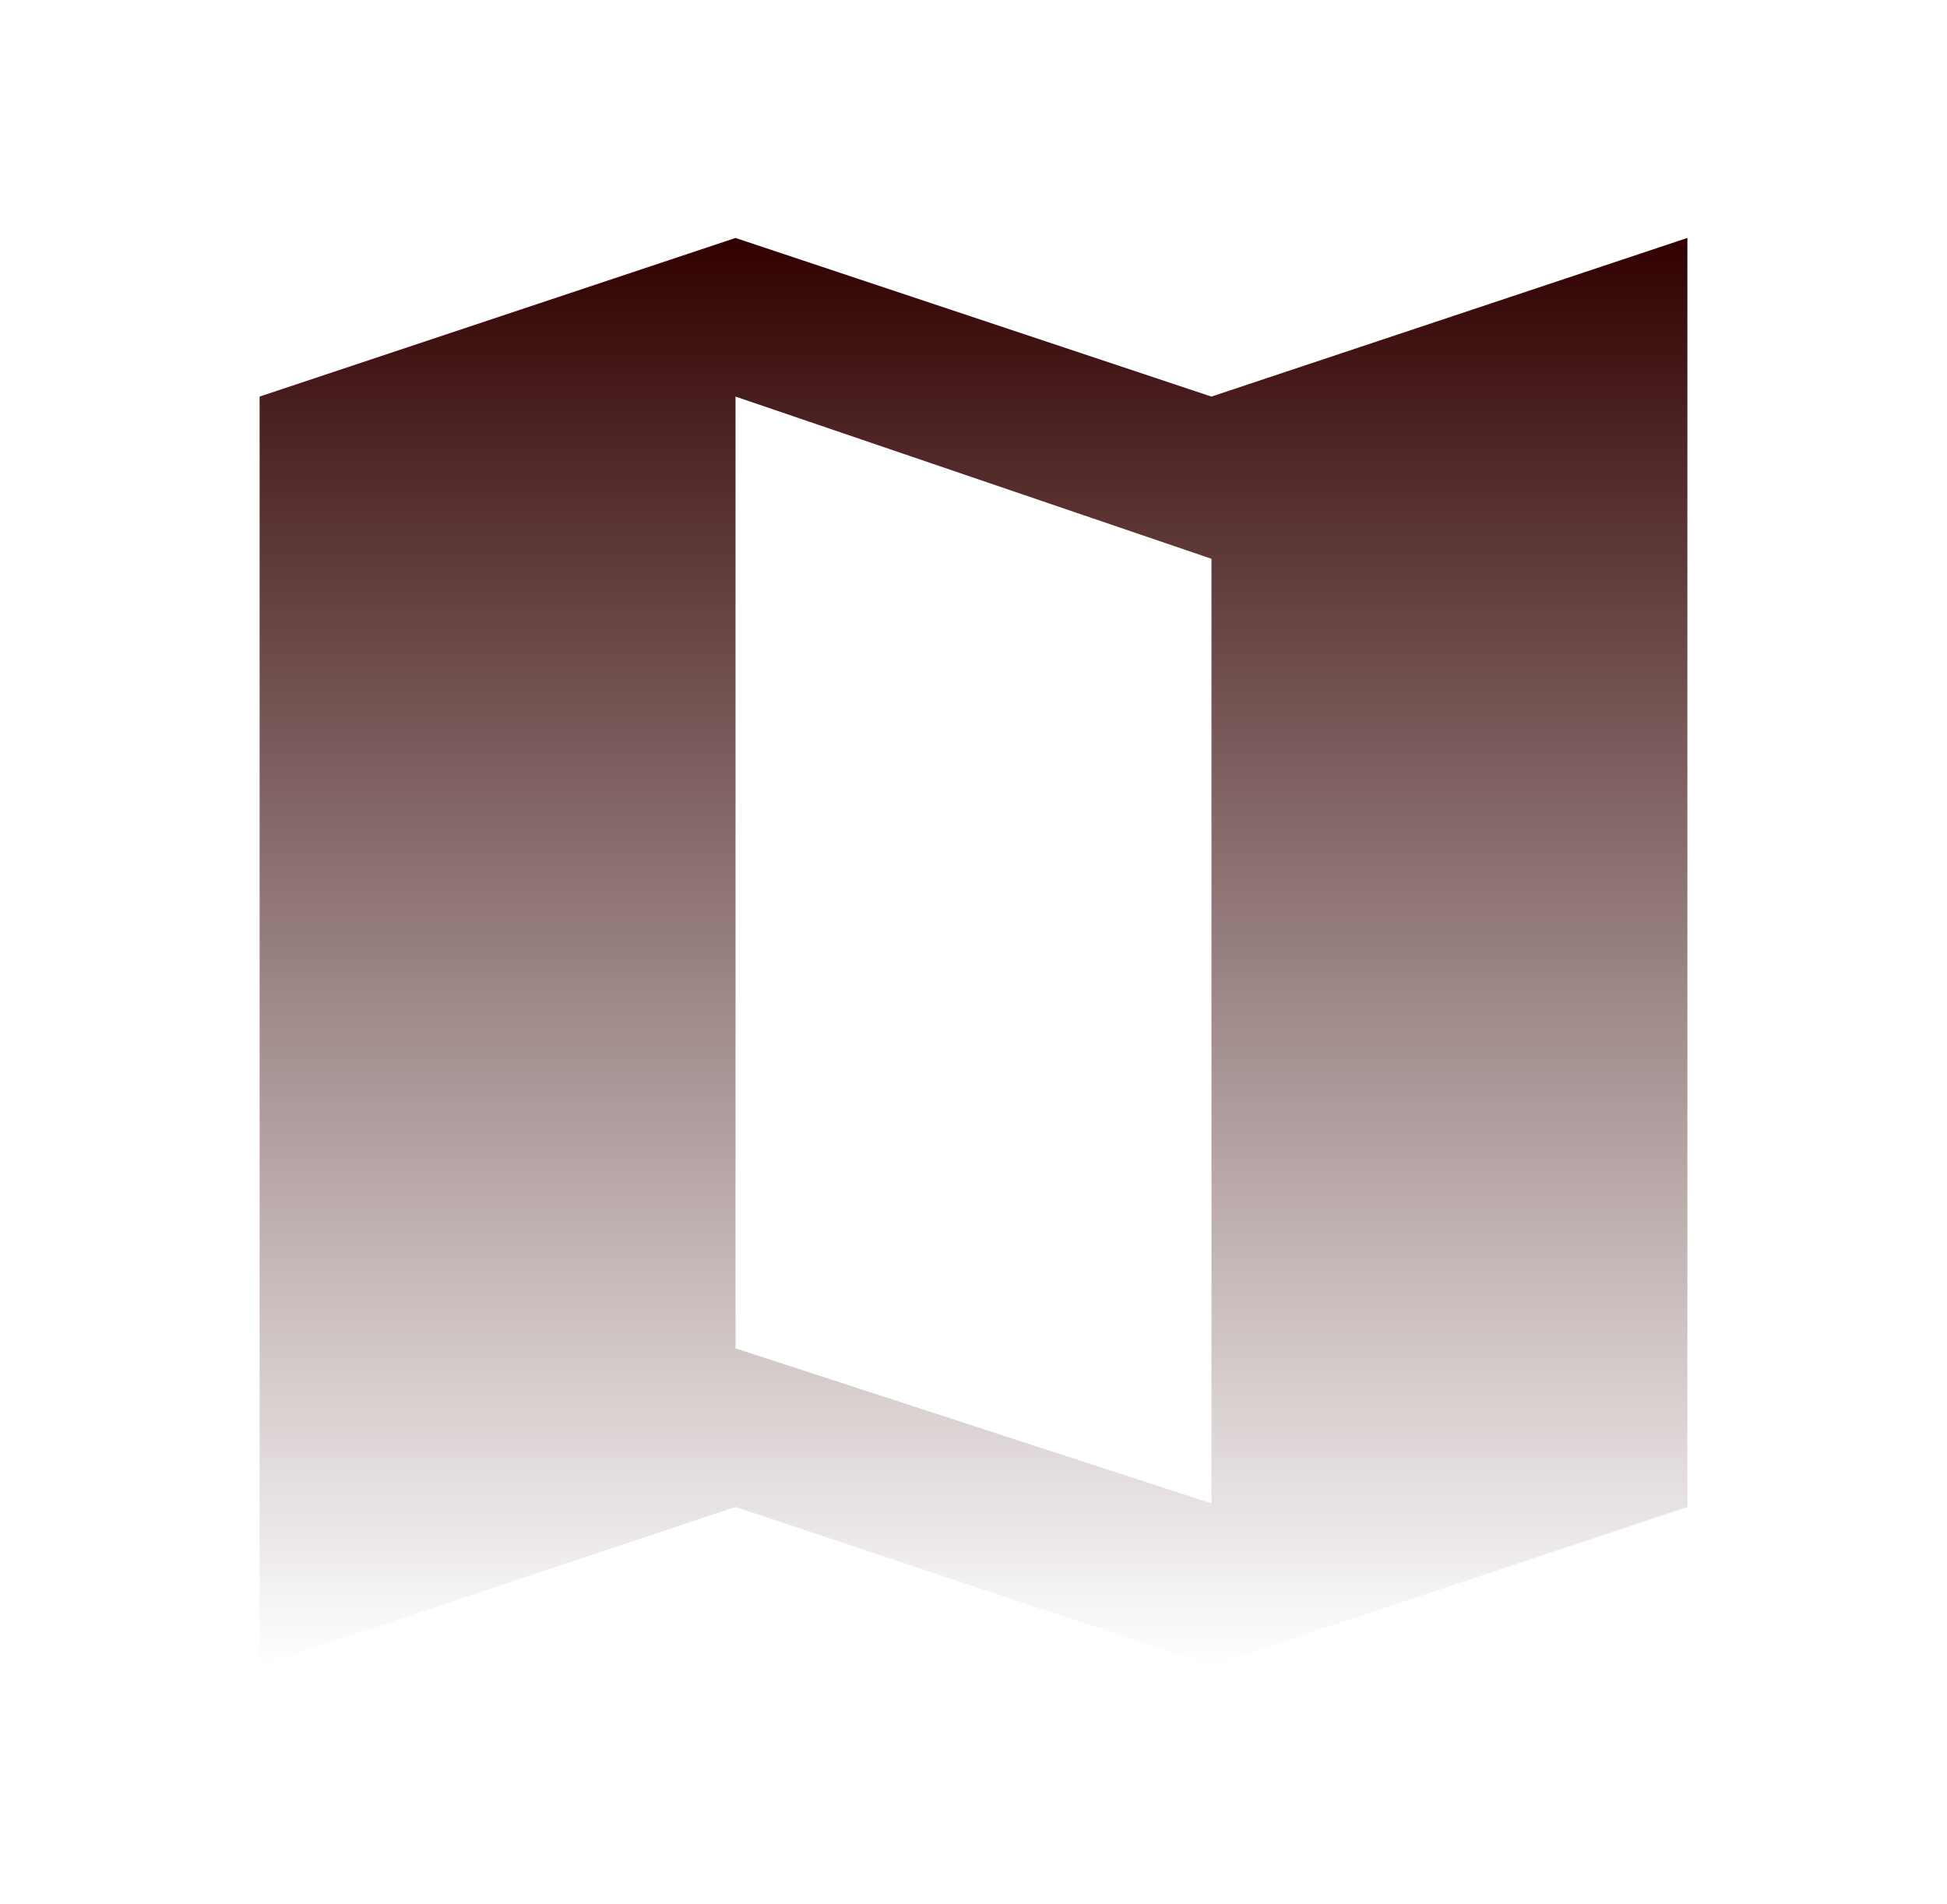
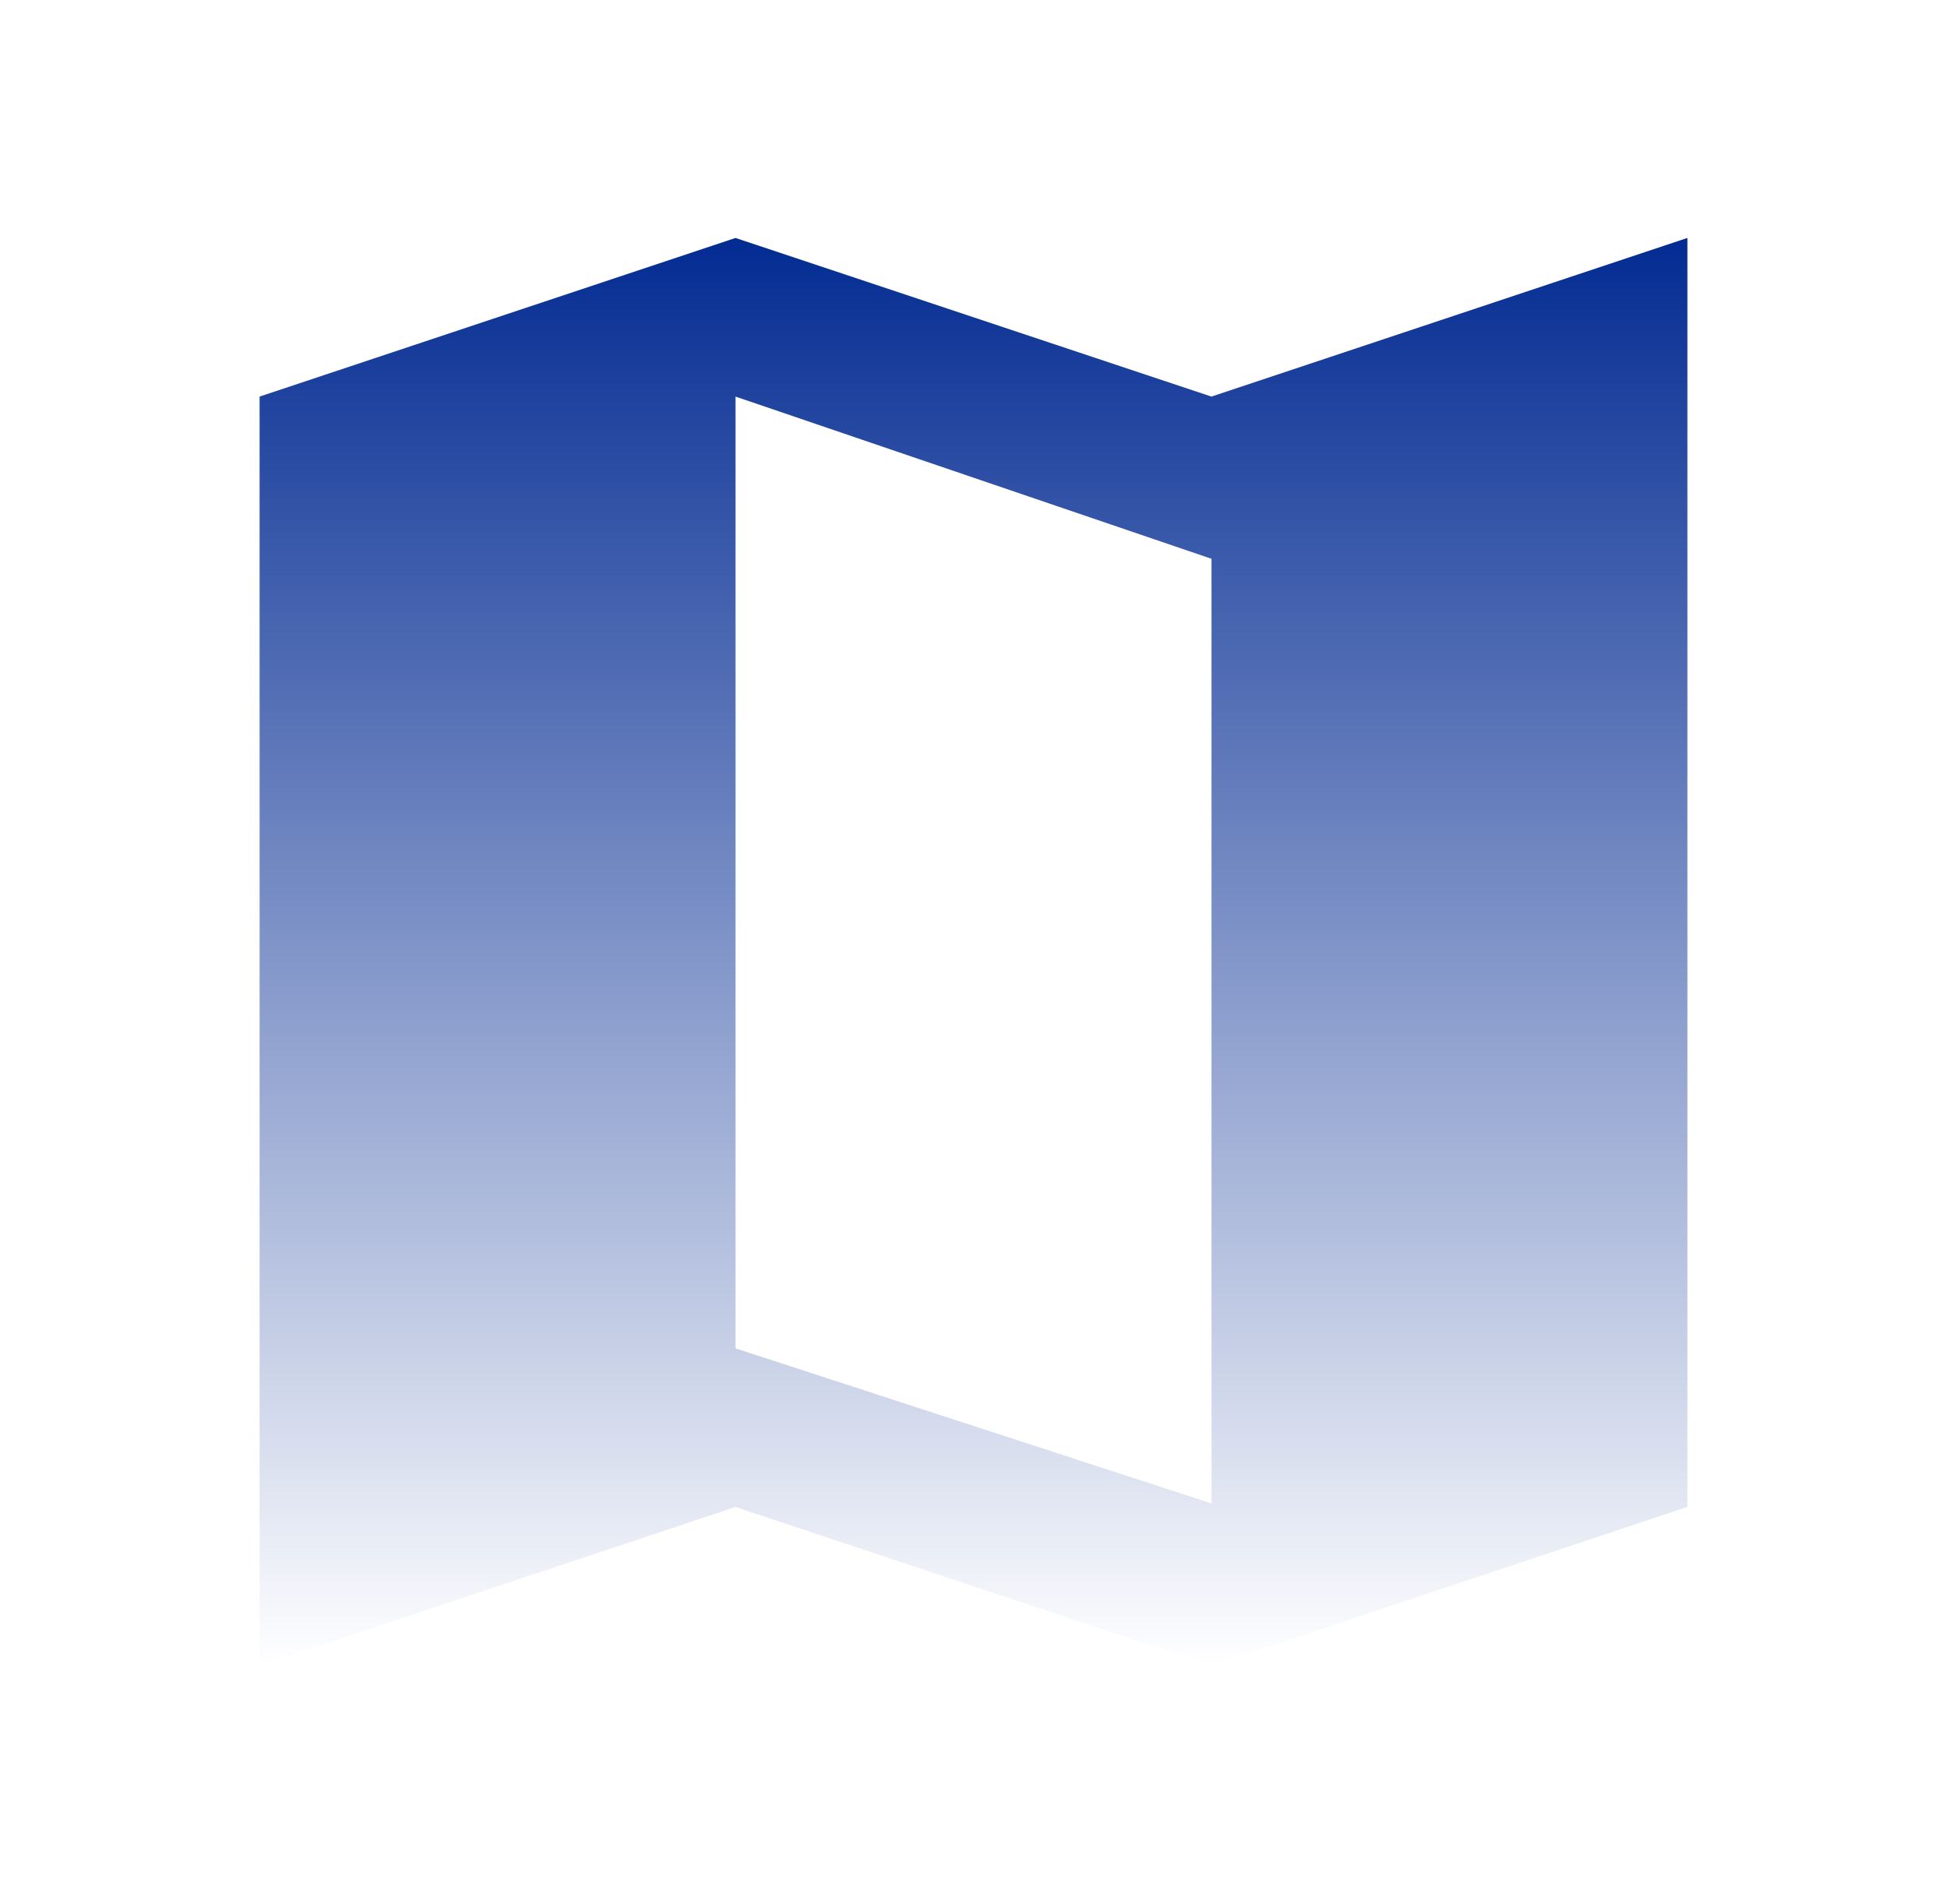
<svg xmlns="http://www.w3.org/2000/svg" width="45" height="44" viewBox="0 0 45 44" fill="none">
-   <path fill-rule="evenodd" clip-rule="evenodd" d="M17 5.5L6 9.167V38.5L17 34.833L28 38.5L39 34.833V5.5L28 9.167L17 5.5ZM28 34.751L17 31.167V9.167L28 12.916V34.751Z" fill="url(#paint0_linear_277_677)" />
+   <path fill-rule="evenodd" clip-rule="evenodd" d="M17 5.5L6 9.167V38.5L17 34.833L28 38.5L39 34.833V5.5L28 9.167L17 5.5ZM28 34.751L17 31.167V9.167L28 12.916V34.751Z" fill="url(#paint0_linear_632_1224)" />
  <defs>
-     <linearGradient id="paint0_linear_277_677" x1="22.5" y1="5.5" x2="22.5" y2="38.5" gradientUnits="userSpaceOnUse">
-       <stop stop-color="#310000" />
+     <linearGradient id="paint0_linear_632_1224" x1="22.5" y1="5.5" x2="22.5" y2="38.5" gradientUnits="userSpaceOnUse">
+       <stop stop-color="#032B92" />
      <stop offset="1" stop-color="white" />
    </linearGradient>
  </defs>
</svg>
